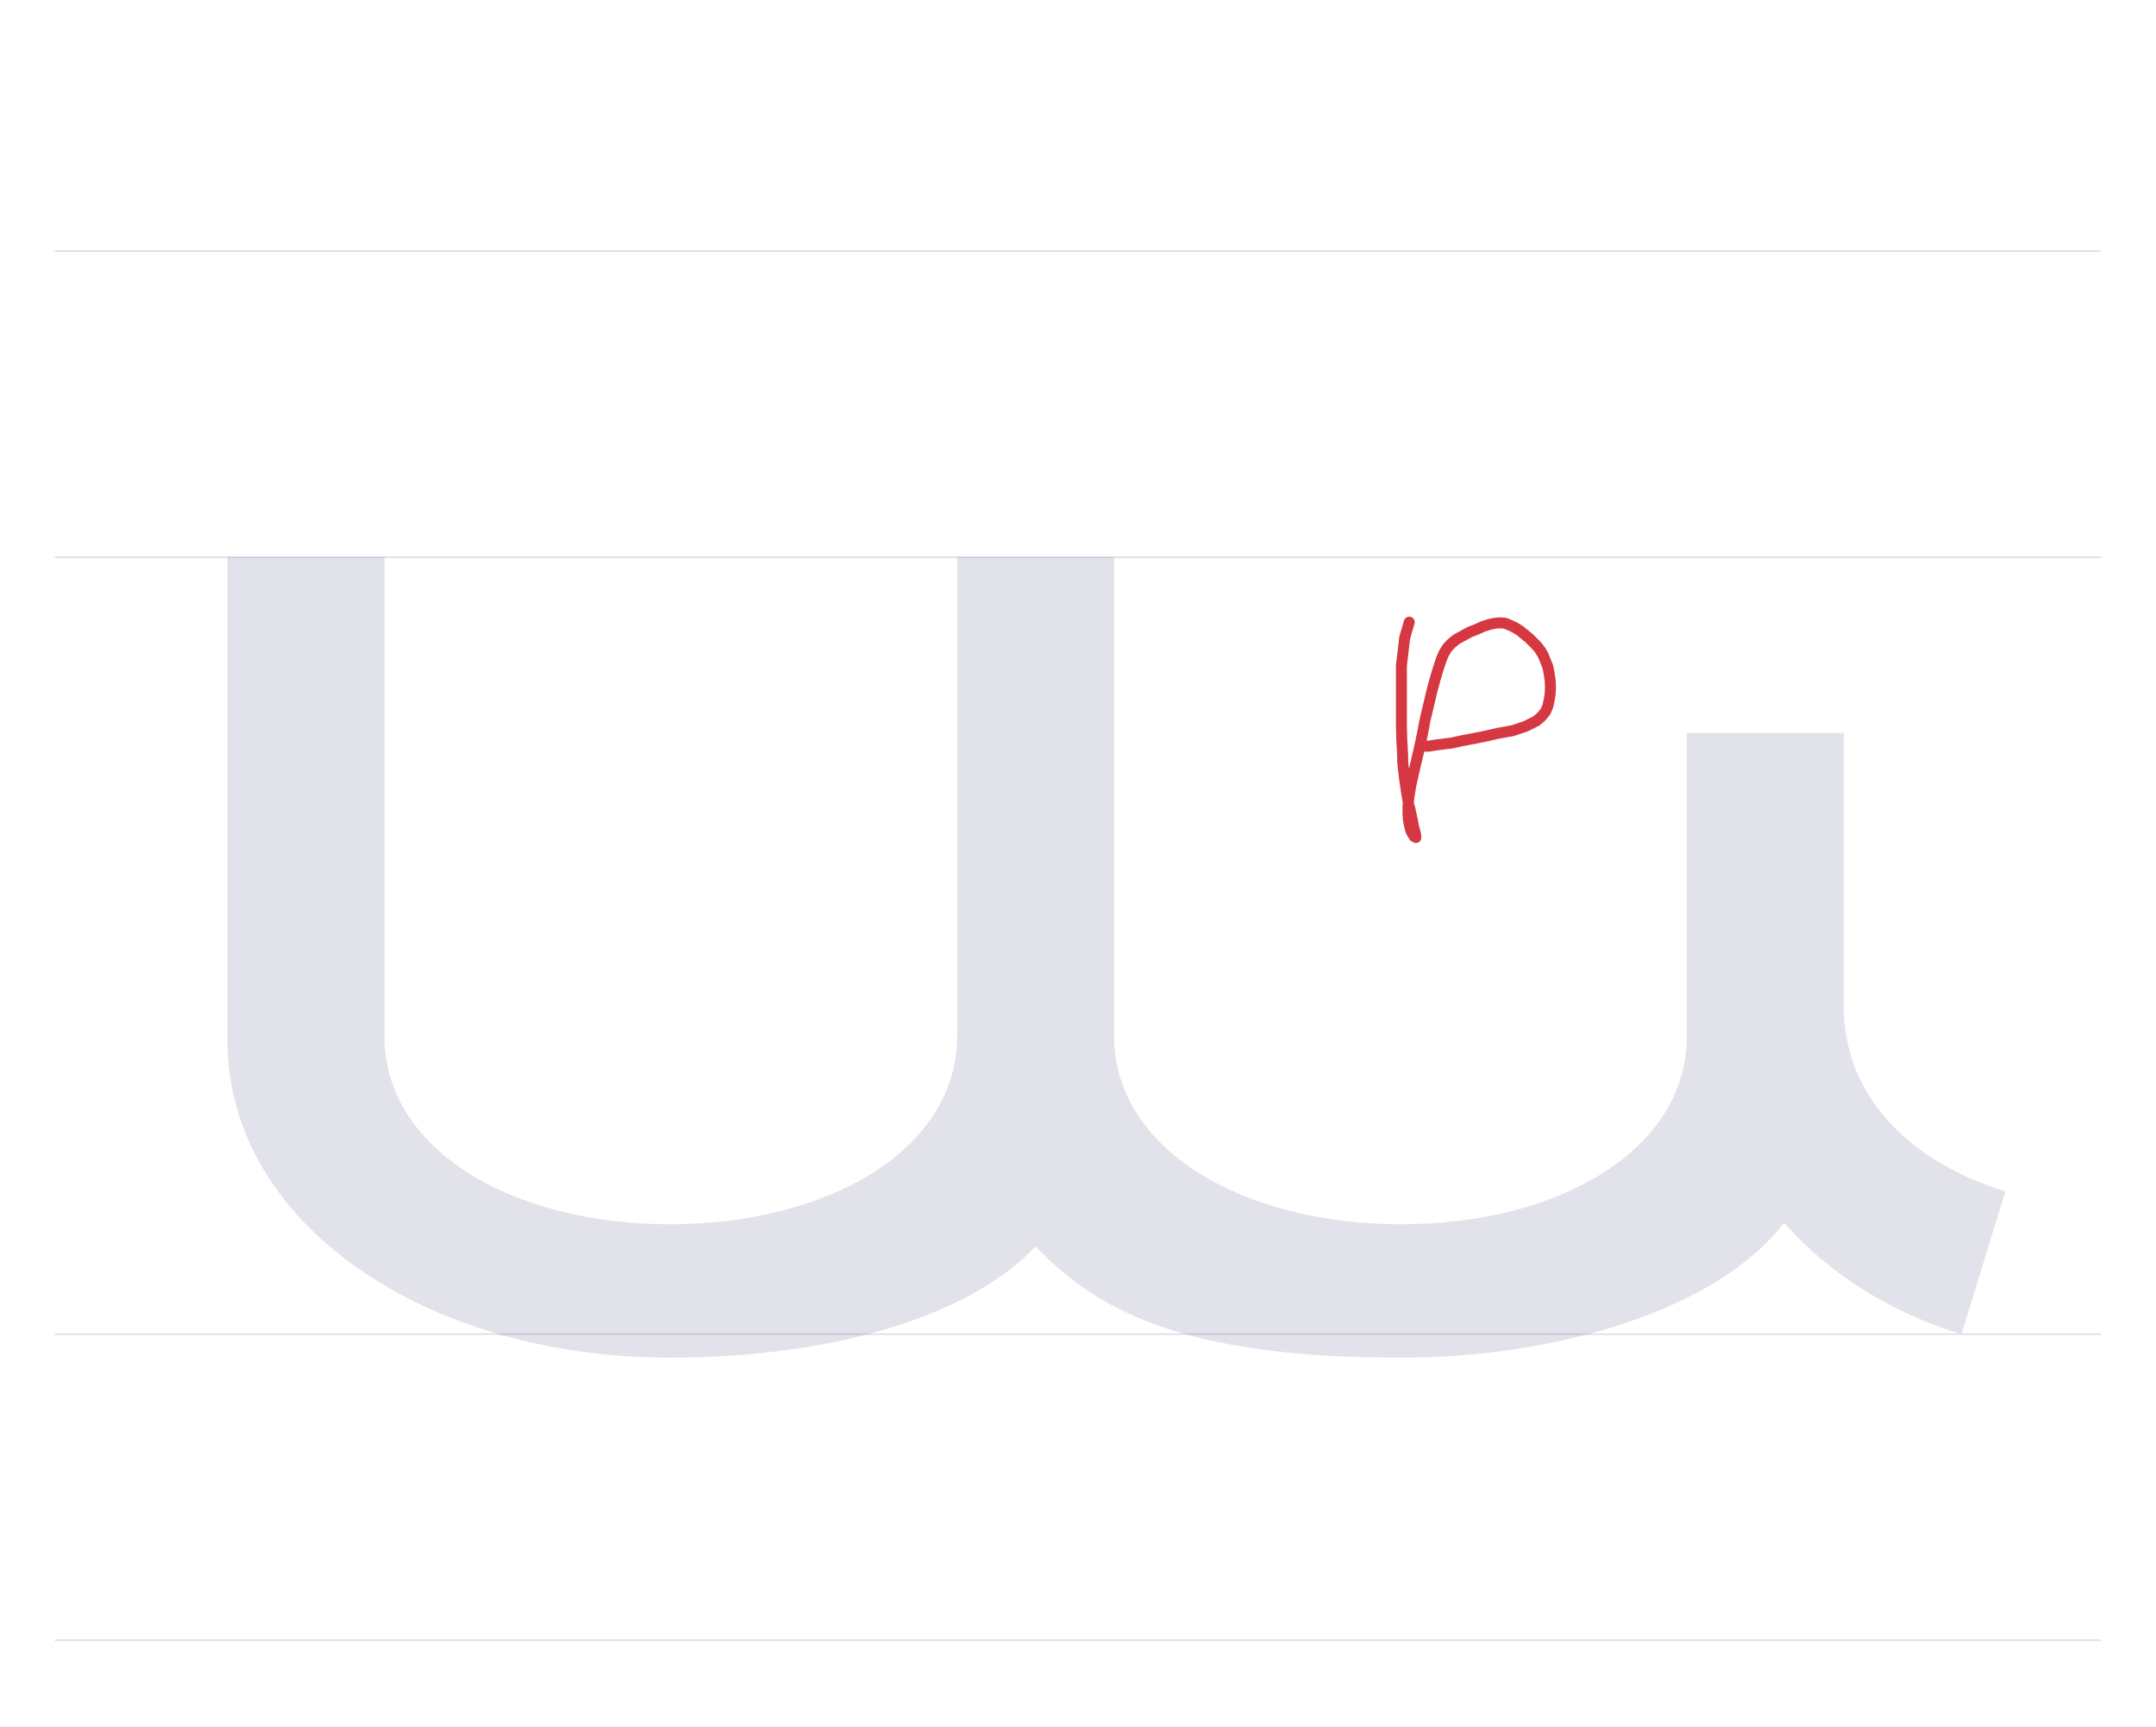
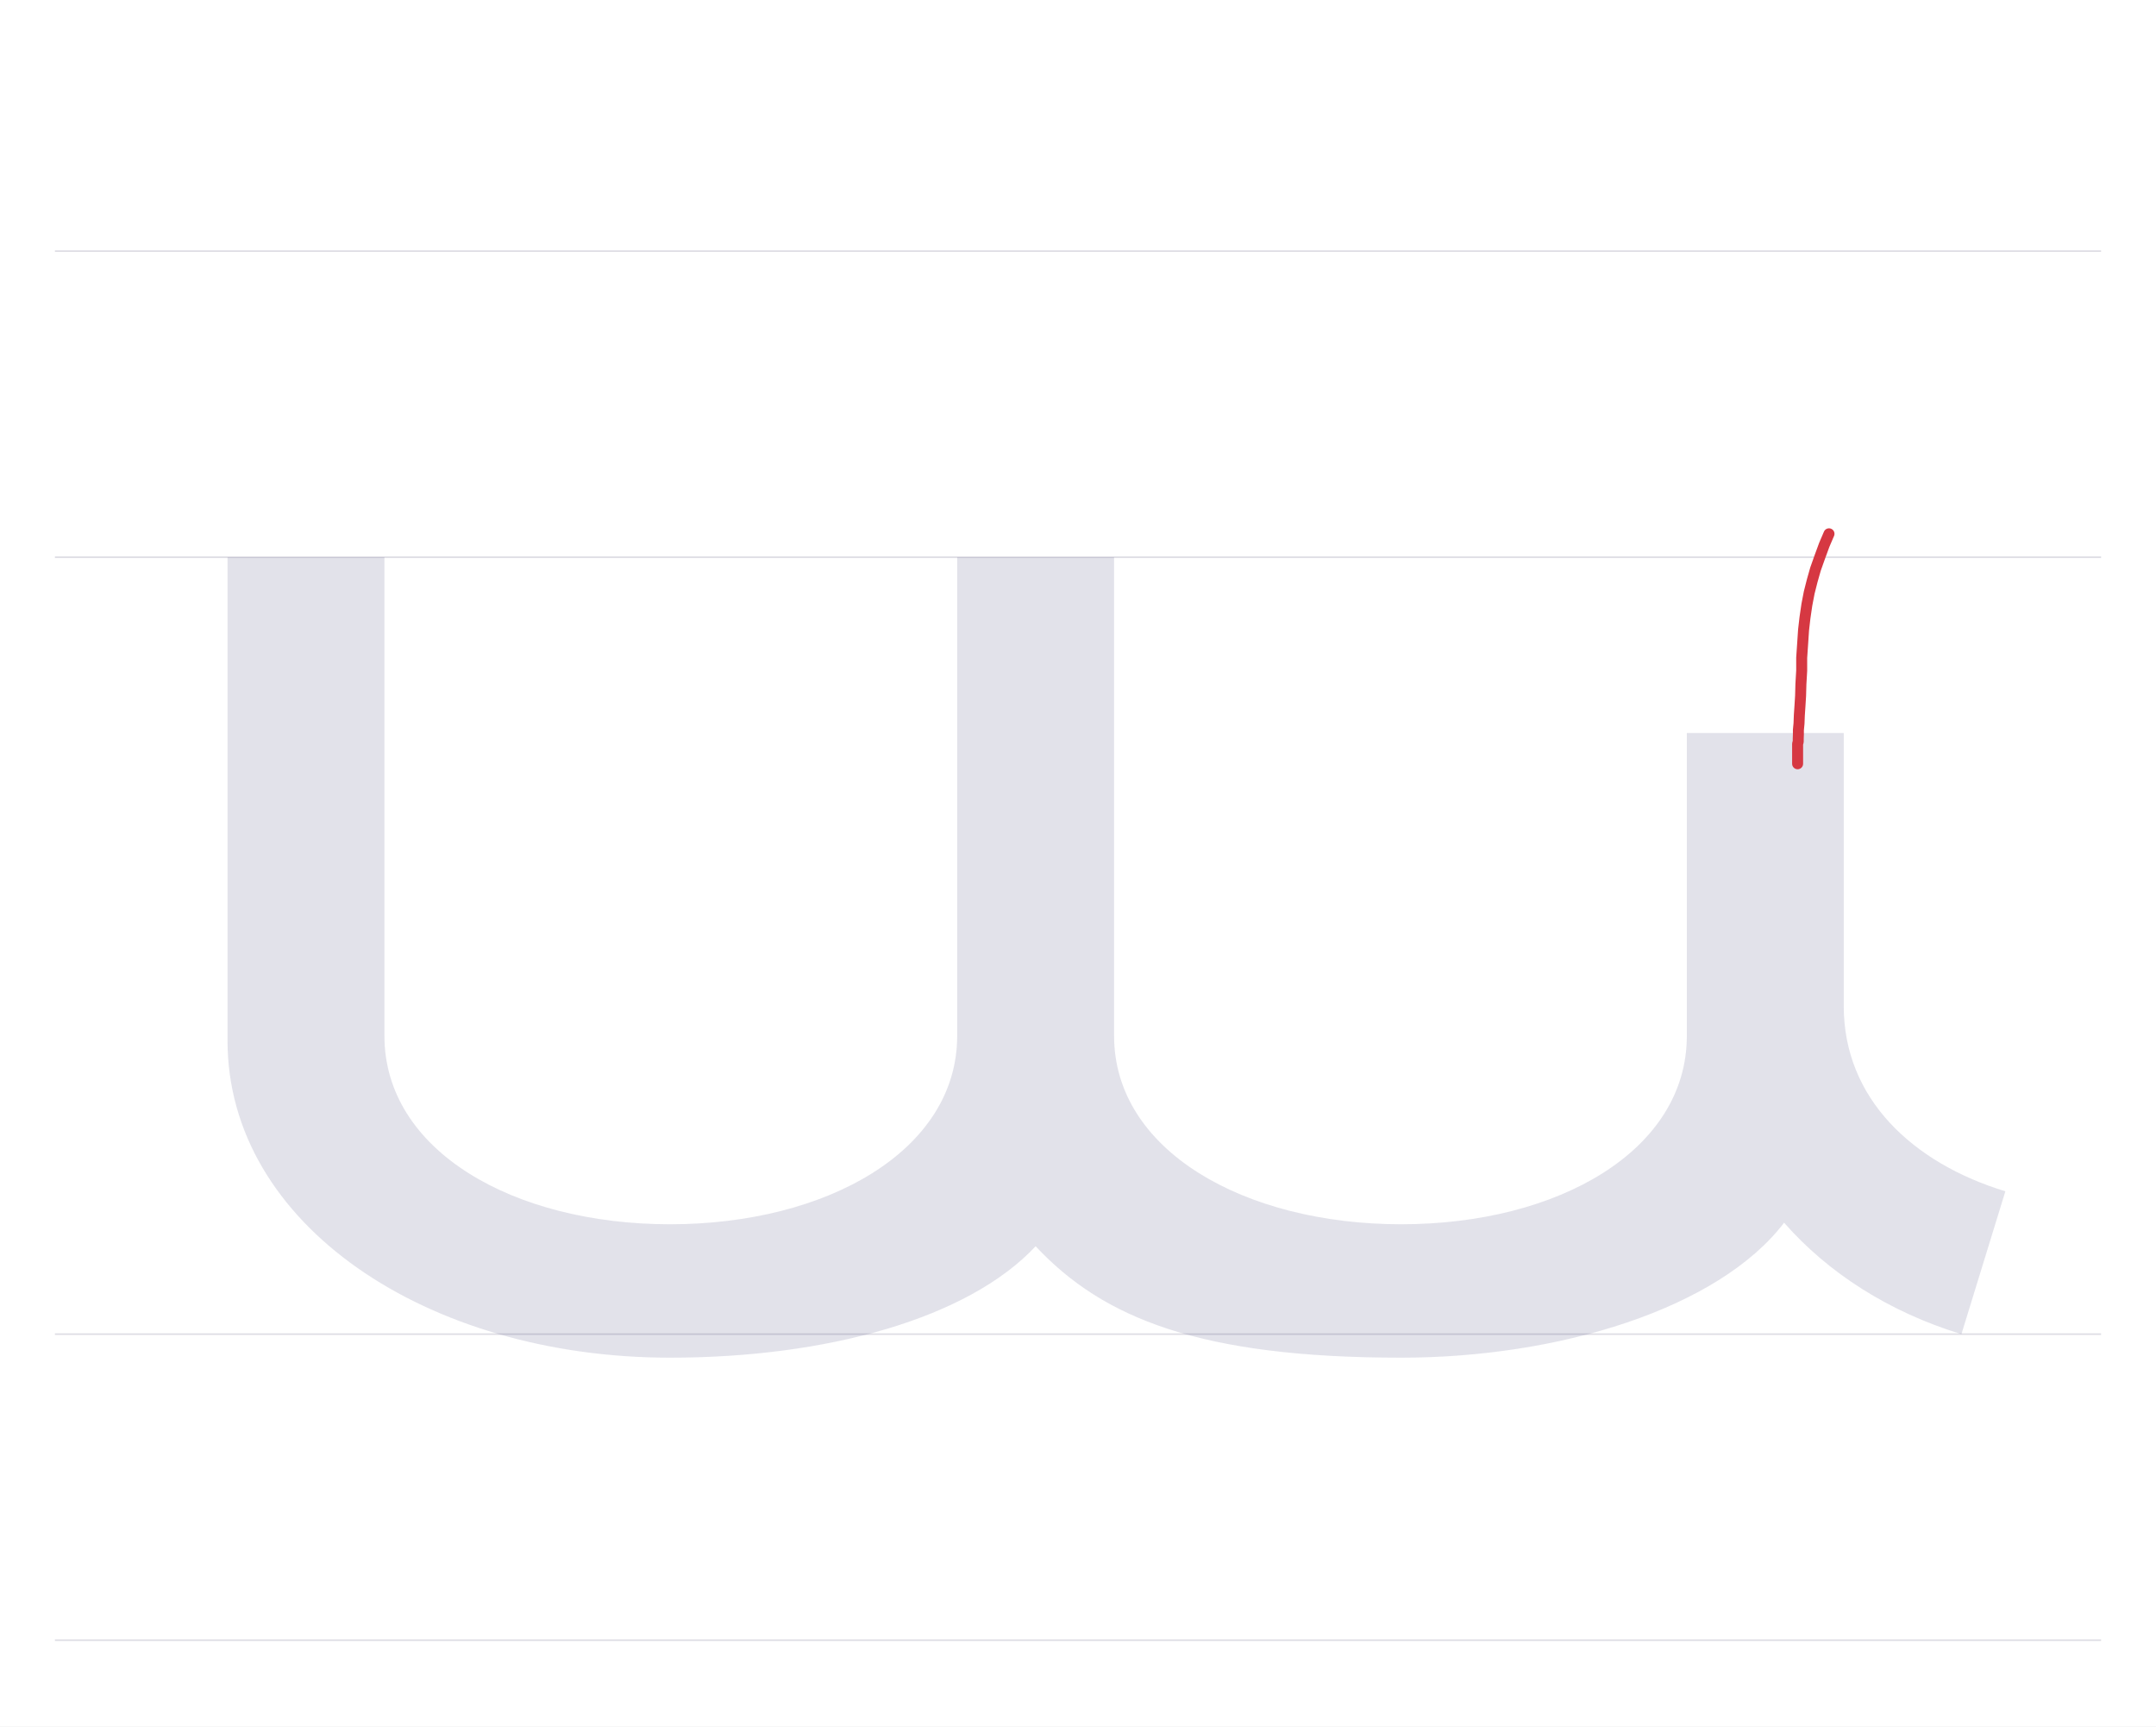
<svg xmlns="http://www.w3.org/2000/svg" viewBox="0 0 1374 1100">
  <rect width="100%" height="100%" fill="white" />
  <path d="M35 850H1339" stroke="#dedde4" fill="none" />
  <path d="M35 355H1339" stroke="#dedde4" fill="none" />
  <path d="M35 160H1339" stroke="#dedde4" fill="none" />
  <path d="M35 1045H1339" stroke="#dedde4" fill="none" />
  <path d="M45 495V187C45 70 172 -15 327 -15C427 -15 517 10 560 56C603 10 665 -15 793 -15C893 -15 995 16 1037 71C1065 39 1104 14 1150 0L1178 91C1119 109 1075 150 1075 209V383H975V190C975 117 893 70 793 70C693 70 610 117 610 190V495H510V190C510 117 427 70 327 70C227 70 145 117 145 190V495Z" fill="#08084d" opacity=".12" transform="translate(100.0 850) scale(1 -1)" />
-   <path d="M898.1,396.4L895.2,406.3L894.1,415.7L893.1,424.1L893.1,441L893.1,453.4L893.1,462L893.3,470.2L893.9,481.3L893.9,485.1L894.6,491.8L895.4,498.1L896.3,504.2L897.7,512.6L898.4,514.9L899.4,519.5L900.2,523.1L900.7,526.1L901.3,528.4L901.7,529.8L902.1,531.3L902.3,533.6L901.1,532.8L899.6,530.2L899,528.8L898.4,526.5L897.9,524.2L897.5,521.6L897.3,518.3L897.3,513.7L897.9,507.8L899,500.8L900.7,493.3L902.6,485.1L904.7,476.1L906.5,467.6L908.2,458.6L910.3,449.8L912.4,440.8L914.5,433L916.6,426L918.5,420.2L920.2,416.2L922.3,412.8L925,409.9L928.2,407.3L932.4,405L936.6,402.7L941,401L945.2,399.1L949,397.9L952.6,397.1L955.9,396.8L959.3,397.1L962.2,398.3L965.4,399.8L968.5,401.7L974.4,406.5L977.1,409.2L979.5,411.6L981.6,414.3L983.4,417.4L984.9,421L986.4,424.8L987.2,428.8L987.9,433.4L988.1,437.8L987.9,442.2L987.2,446.4L986.4,450L984.9,453.4L982.4,456.5L979,459.4L972.1,462.8L964.1,465.5L954.7,467.2L946.3,469.1L938.9,470.6L932.4,471.8L924.6,473.5L922.5,473.7L918.7,474.2L915.4,474.6L912.8,475L910.7,475.4L909.1,475.4L907.4,475.4" fill="none" stroke="#d63842" stroke-width="7" stroke-linecap="round" stroke-linejoin="round" />
+   <path d="M1165.6,340.1L1162.6,347.1L1159.7,355L1157,362.6L1154.9,370L1153,377.5L1151.5,385.3L1150.3,393.5L1149.4,401.3L1148.8,410.3L1148.2,419.1L1148.2,427.3L1147.7,435.9L1147.5,443.3L1147.1,449.8L1146.7,455.7L1146.5,460.9L1146.1,465.1L1146.1,467.9L1146,470.6L1146,472.5L1145.6,473.9L1145.6,475.4L1145.6,477.7L1145.6,479.2L1145.6,480.7L1145.6,482.1L1145.6,483.6L1145.6,485.1L1145.6,486.6" fill="none" stroke="#d63842" stroke-width="7" stroke-linecap="round" stroke-linejoin="round" />
</svg>
